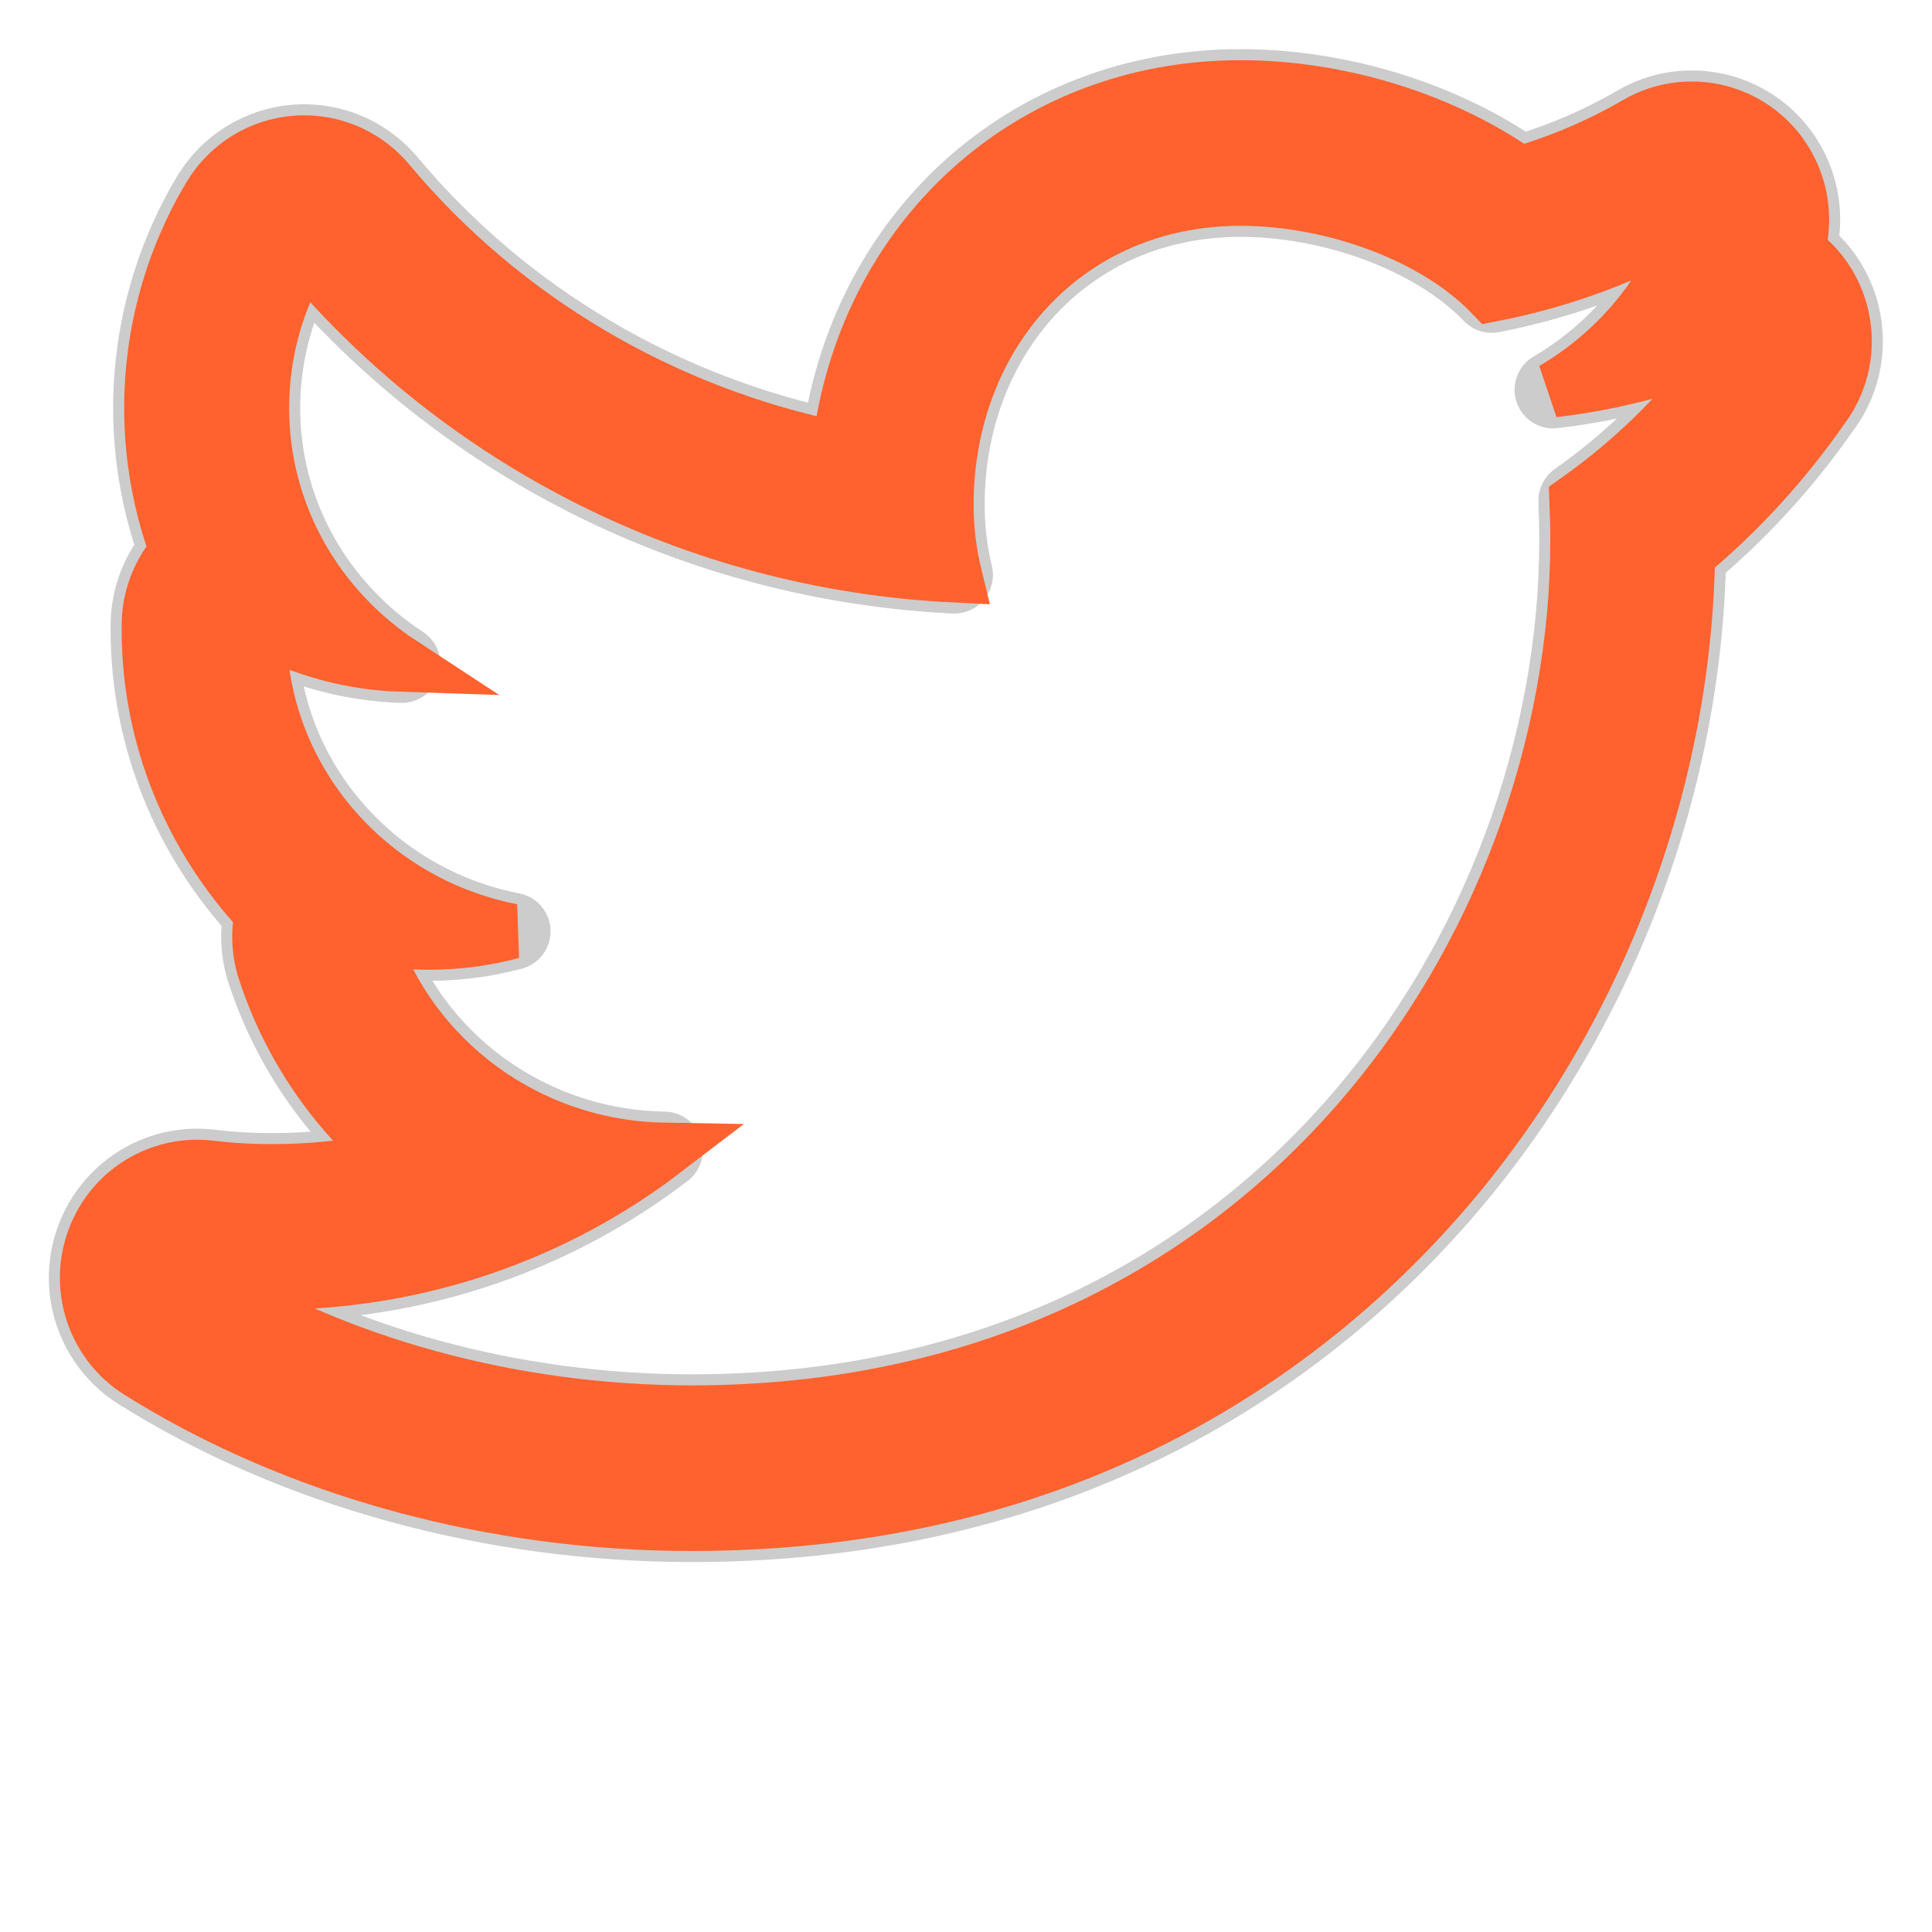
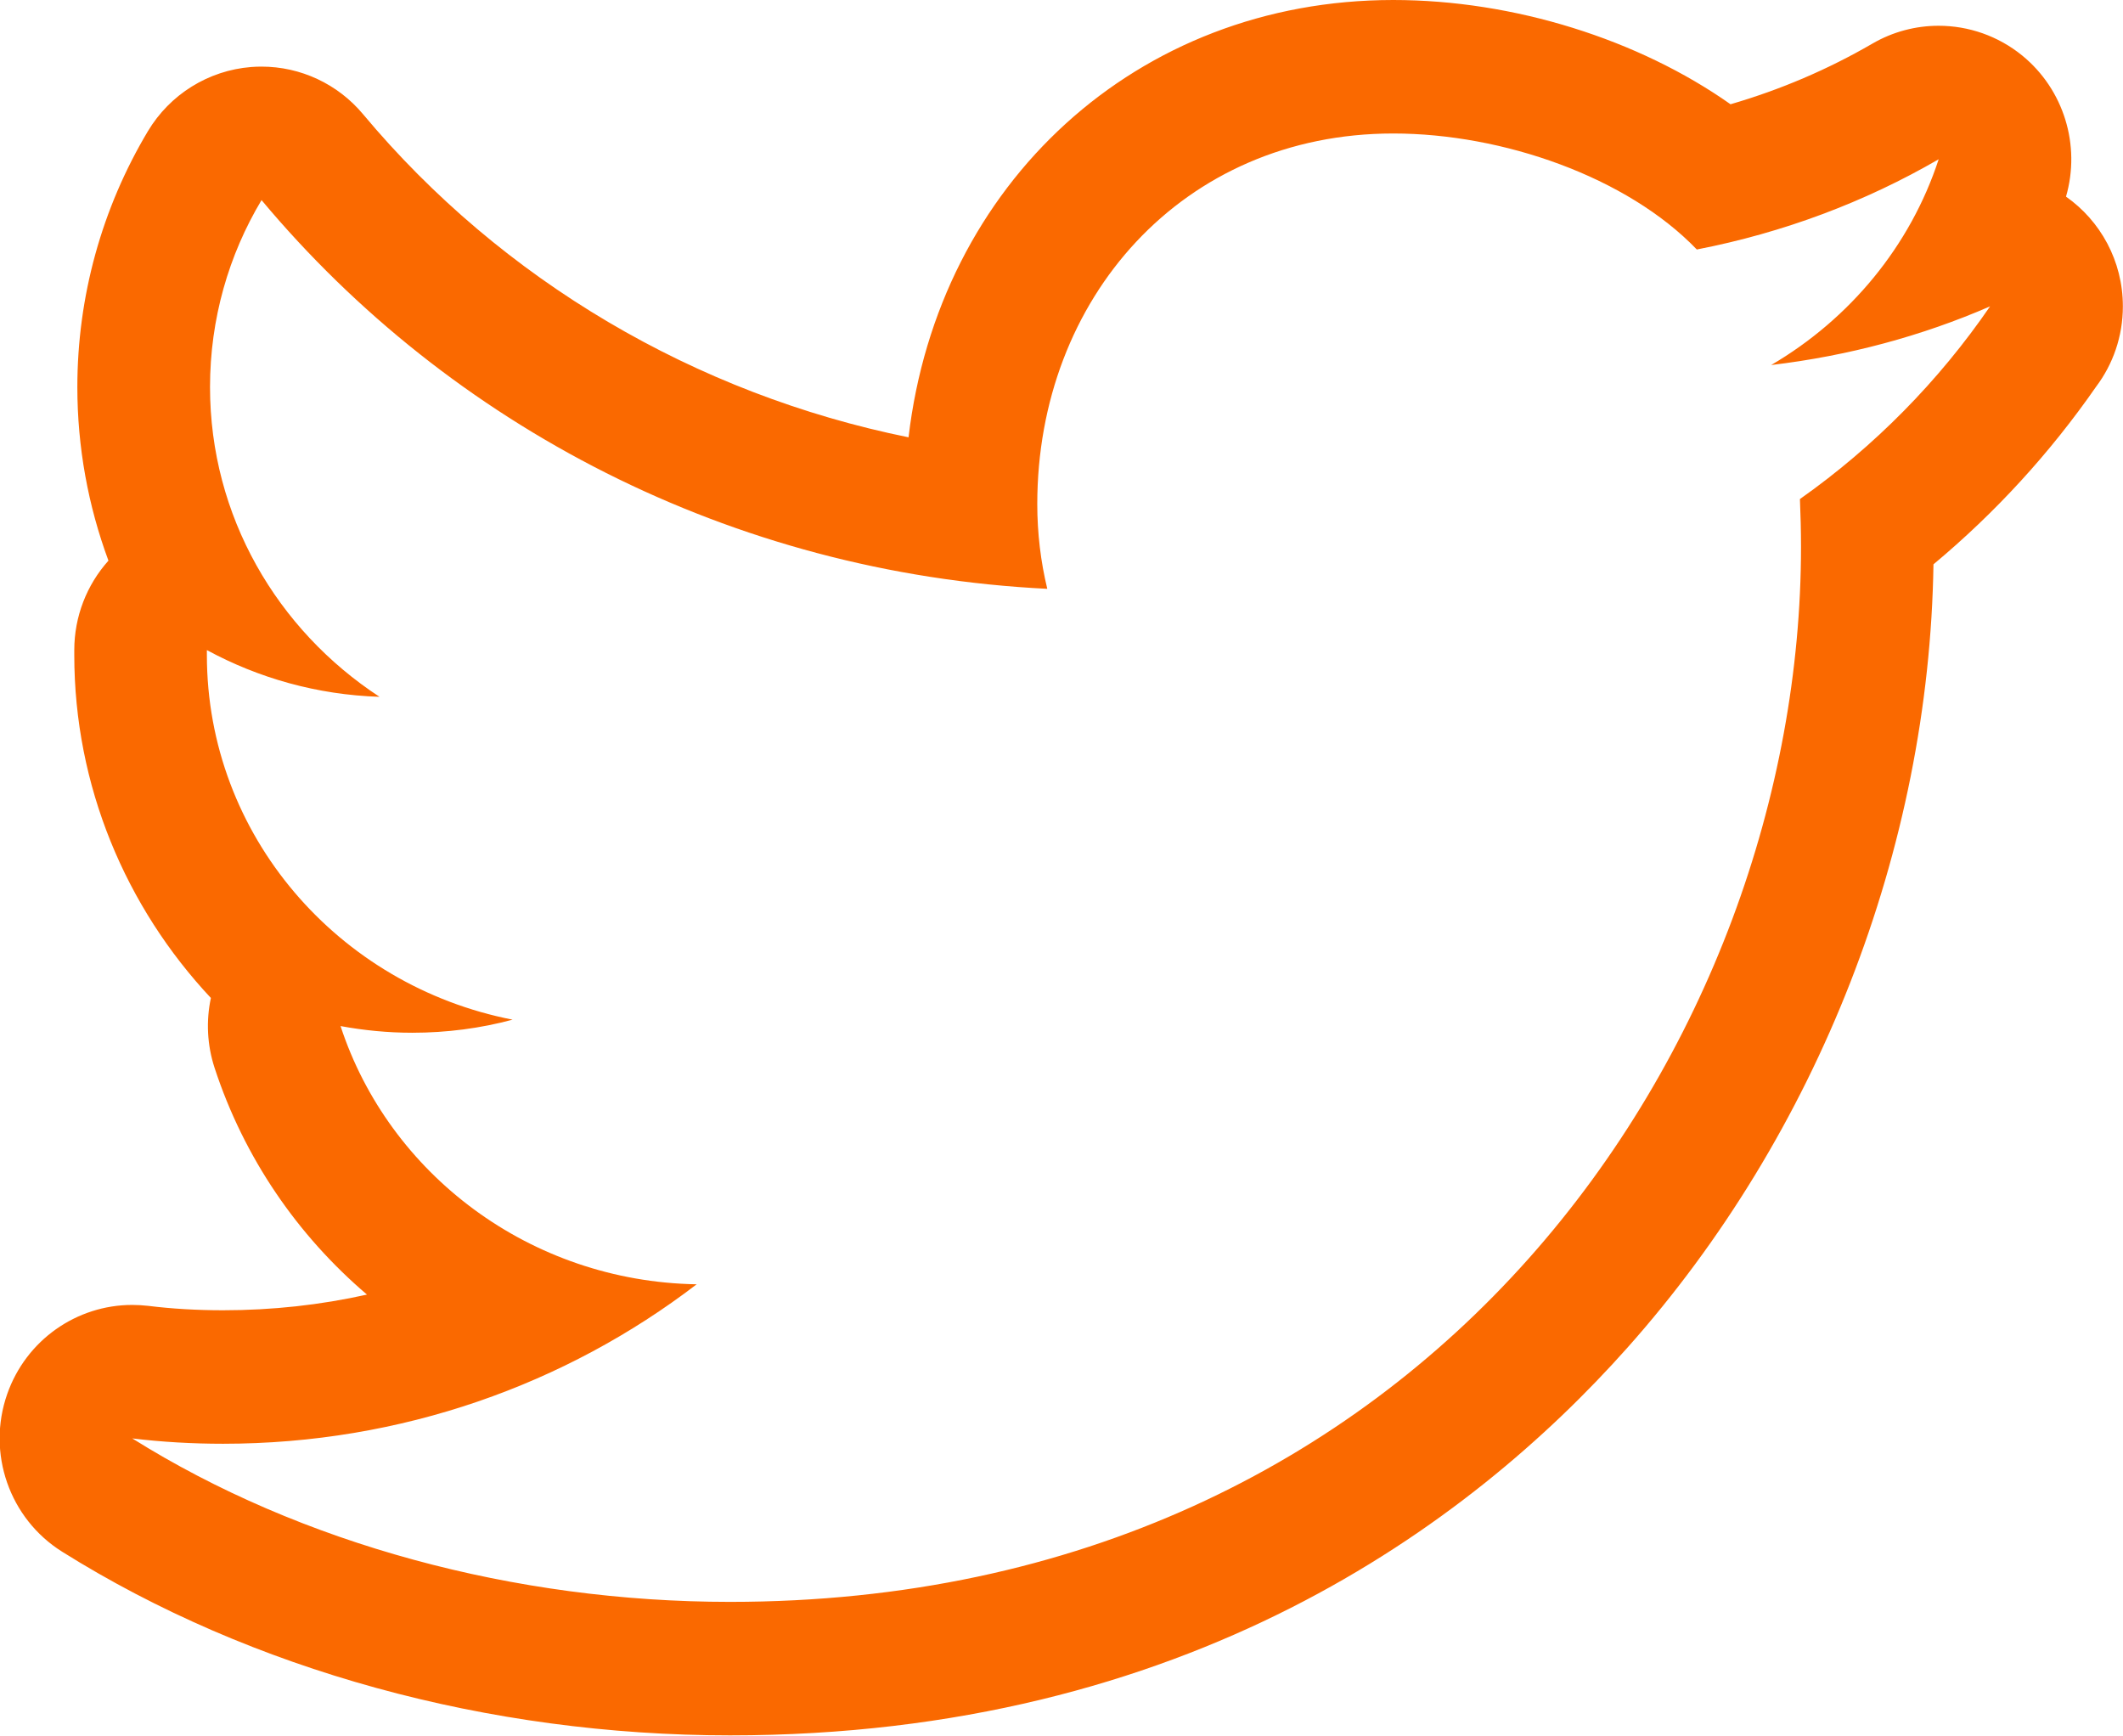
- <svg xmlns="http://www.w3.org/2000/svg" fill="#ff622e" preserveAspectRatio="xMidYMid" width="800px" height="800px" viewBox="-1.59 -1.59 34.99 34.99" stroke="#ff622e" transform="rotate(0)">
-   <g id="SVGRepo_bgCarrier" stroke-width="0" />
-   <g id="SVGRepo_tracerCarrier" stroke-linecap="round" stroke-linejoin="round" stroke="#CCCCCC" stroke-width="1.4">
-     <path d="M20.877,2.000 C22.519,2.000 24.382,2.652 25.426,3.738 C26.724,3.486 27.949,3.025 29.050,2.386 C28.625,3.687 27.718,4.779 26.540,5.469 C27.693,5.332 28.797,5.035 29.820,4.590 C29.054,5.707 28.087,6.690 26.971,7.477 C26.981,7.715 26.987,7.955 26.987,8.195 C26.987,15.562 21.445,24.000 10.939,24.000 C7.715,24.000 4.507,23.133 1.982,21.551 C2.428,21.605 2.883,21.631 3.343,21.631 C6.019,21.631 8.482,20.740 10.439,19.242 C7.937,19.199 5.827,17.586 5.103,15.373 C5.450,15.437 5.810,15.473 6.178,15.473 C6.696,15.473 7.203,15.406 7.681,15.277 C5.068,14.768 3.100,12.514 3.100,9.813 C3.100,9.787 3.100,9.764 3.100,9.740 C3.871,10.158 4.750,10.410 5.687,10.440 C4.154,9.437 3.147,7.734 3.147,5.799 C3.147,4.777 3.428,3.818 3.919,2.998 C6.735,6.367 10.945,8.588 15.693,8.822 C15.594,8.414 15.543,7.984 15.543,7.553 C15.543,4.473 17.721,2.000 20.877,2.000 M29.820,4.590 L29.825,4.590 M20.877,-0.000 C17.033,-0.000 14.060,2.753 13.614,6.552 C10.425,5.905 7.524,4.204 5.440,1.711 C5.061,1.257 4.503,0.998 3.919,0.998 C3.867,0.998 3.815,1.000 3.763,1.004 C3.123,1.055 2.547,1.413 2.216,1.966 C1.525,3.122 1.159,4.447 1.159,5.799 C1.159,6.700 1.321,7.579 1.625,8.400 C1.300,8.762 1.113,9.238 1.113,9.740 L1.113,9.813 C1.113,11.772 1.882,13.589 3.160,14.952 C3.087,15.294 3.103,15.655 3.215,15.998 C3.657,17.348 4.459,18.510 5.499,19.396 C4.800,19.552 4.079,19.631 3.343,19.631 C2.954,19.631 2.577,19.609 2.222,19.565 C2.141,19.556 2.061,19.551 1.981,19.551 C1.148,19.551 0.391,20.078 0.108,20.886 C-0.202,21.770 0.140,22.753 0.932,23.249 C3.764,25.023 7.318,26.000 10.939,26.000 C17.778,26.000 22.025,22.843 24.383,20.195 C27.243,16.984 28.907,12.718 28.972,8.455 C29.899,7.682 30.717,6.790 31.410,5.792 C31.661,5.458 31.810,5.041 31.810,4.590 C31.810,3.909 31.473,3.308 30.958,2.946 C31.181,2.176 30.925,1.342 30.303,0.833 C29.940,0.537 29.496,0.386 29.049,0.386 C28.708,0.386 28.365,0.474 28.056,0.654 C27.391,1.040 26.680,1.344 25.931,1.562 C24.555,0.592 22.688,-0.000 20.877,-0.000 L20.877,-0.000 Z" />
-   </g>
-   <g id="SVGRepo_iconCarrier">
-     <path d="M20.877,2.000 C22.519,2.000 24.382,2.652 25.426,3.738 C26.724,3.486 27.949,3.025 29.050,2.386 C28.625,3.687 27.718,4.779 26.540,5.469 C27.693,5.332 28.797,5.035 29.820,4.590 C29.054,5.707 28.087,6.690 26.971,7.477 C26.981,7.715 26.987,7.955 26.987,8.195 C26.987,15.562 21.445,24.000 10.939,24.000 C7.715,24.000 4.507,23.133 1.982,21.551 C2.428,21.605 2.883,21.631 3.343,21.631 C6.019,21.631 8.482,20.740 10.439,19.242 C7.937,19.199 5.827,17.586 5.103,15.373 C5.450,15.437 5.810,15.473 6.178,15.473 C6.696,15.473 7.203,15.406 7.681,15.277 C5.068,14.768 3.100,12.514 3.100,9.813 C3.100,9.787 3.100,9.764 3.100,9.740 C3.871,10.158 4.750,10.410 5.687,10.440 C4.154,9.437 3.147,7.734 3.147,5.799 C3.147,4.777 3.428,3.818 3.919,2.998 C6.735,6.367 10.945,8.588 15.693,8.822 C15.594,8.414 15.543,7.984 15.543,7.553 C15.543,4.473 17.721,2.000 20.877,2.000 M29.820,4.590 L29.825,4.590 M20.877,-0.000 C17.033,-0.000 14.060,2.753 13.614,6.552 C10.425,5.905 7.524,4.204 5.440,1.711 C5.061,1.257 4.503,0.998 3.919,0.998 C3.867,0.998 3.815,1.000 3.763,1.004 C3.123,1.055 2.547,1.413 2.216,1.966 C1.525,3.122 1.159,4.447 1.159,5.799 C1.159,6.700 1.321,7.579 1.625,8.400 C1.300,8.762 1.113,9.238 1.113,9.740 L1.113,9.813 C1.113,11.772 1.882,13.589 3.160,14.952 C3.087,15.294 3.103,15.655 3.215,15.998 C3.657,17.348 4.459,18.510 5.499,19.396 C4.800,19.552 4.079,19.631 3.343,19.631 C2.954,19.631 2.577,19.609 2.222,19.565 C2.141,19.556 2.061,19.551 1.981,19.551 C1.148,19.551 0.391,20.078 0.108,20.886 C-0.202,21.770 0.140,22.753 0.932,23.249 C3.764,25.023 7.318,26.000 10.939,26.000 C17.778,26.000 22.025,22.843 24.383,20.195 C27.243,16.984 28.907,12.718 28.972,8.455 C29.899,7.682 30.717,6.790 31.410,5.792 C31.661,5.458 31.810,5.041 31.810,4.590 C31.810,3.909 31.473,3.308 30.958,2.946 C31.181,2.176 30.925,1.342 30.303,0.833 C29.940,0.537 29.496,0.386 29.049,0.386 C28.708,0.386 28.365,0.474 28.056,0.654 C27.391,1.040 26.680,1.344 25.931,1.562 C24.555,0.592 22.688,-0.000 20.877,-0.000 L20.877,-0.000 Z" />
-   </g>
+ <svg xmlns="http://www.w3.org/2000/svg" fill="#fa6900" preserveAspectRatio="xMidYMid" width="31.812" height="26" viewBox="0 0 31.812 26">
+   <path d="M20.877,2.000 C22.519,2.000 24.382,2.652 25.426,3.738 C26.724,3.486 27.949,3.025 29.050,2.386 C28.625,3.687 27.718,4.779 26.540,5.469 C27.693,5.332 28.797,5.035 29.820,4.590 C29.054,5.707 28.087,6.690 26.971,7.477 C26.981,7.715 26.987,7.955 26.987,8.195 C26.987,15.562 21.445,24.000 10.939,24.000 C7.715,24.000 4.507,23.133 1.982,21.551 C2.428,21.605 2.883,21.631 3.343,21.631 C6.019,21.631 8.482,20.740 10.439,19.242 C7.937,19.199 5.827,17.586 5.103,15.373 C5.450,15.437 5.810,15.473 6.178,15.473 C6.696,15.473 7.203,15.406 7.681,15.277 C5.068,14.768 3.100,12.514 3.100,9.813 C3.100,9.787 3.100,9.764 3.100,9.740 C3.871,10.158 4.750,10.410 5.687,10.440 C4.154,9.437 3.147,7.734 3.147,5.799 C3.147,4.777 3.428,3.818 3.919,2.998 C6.735,6.367 10.945,8.588 15.693,8.822 C15.594,8.414 15.543,7.984 15.543,7.553 C15.543,4.473 17.721,2.000 20.877,2.000 M29.820,4.590 L29.825,4.590 M20.877,-0.000 C17.033,-0.000 14.060,2.753 13.614,6.552 C10.425,5.905 7.524,4.204 5.440,1.711 C5.061,1.257 4.503,0.998 3.919,0.998 C3.867,0.998 3.815,1.000 3.763,1.004 C3.123,1.055 2.547,1.413 2.216,1.966 C1.525,3.122 1.159,4.447 1.159,5.799 C1.159,6.700 1.321,7.579 1.625,8.400 C1.300,8.762 1.113,9.238 1.113,9.740 L1.113,9.813 C1.113,11.772 1.882,13.589 3.160,14.952 C3.087,15.294 3.103,15.655 3.215,15.998 C3.657,17.348 4.459,18.510 5.499,19.396 C4.800,19.552 4.079,19.631 3.343,19.631 C2.954,19.631 2.577,19.609 2.222,19.565 C2.141,19.556 2.061,19.551 1.981,19.551 C1.148,19.551 0.391,20.078 0.108,20.886 C-0.202,21.770 0.140,22.753 0.932,23.249 C3.764,25.023 7.318,26.000 10.939,26.000 C17.778,26.000 22.025,22.843 24.383,20.195 C27.243,16.984 28.907,12.718 28.972,8.455 C29.899,7.682 30.717,6.790 31.410,5.792 C31.661,5.458 31.810,5.041 31.810,4.590 C31.810,3.909 31.473,3.308 30.958,2.946 C31.181,2.176 30.925,1.342 30.303,0.833 C29.940,0.537 29.496,0.386 29.049,0.386 C28.708,0.386 28.365,0.474 28.056,0.654 C27.391,1.040 26.680,1.344 25.931,1.562 C24.555,0.592 22.688,-0.000 20.877,-0.000 L20.877,-0.000 Z" fill="#fa6900" />
</svg>
